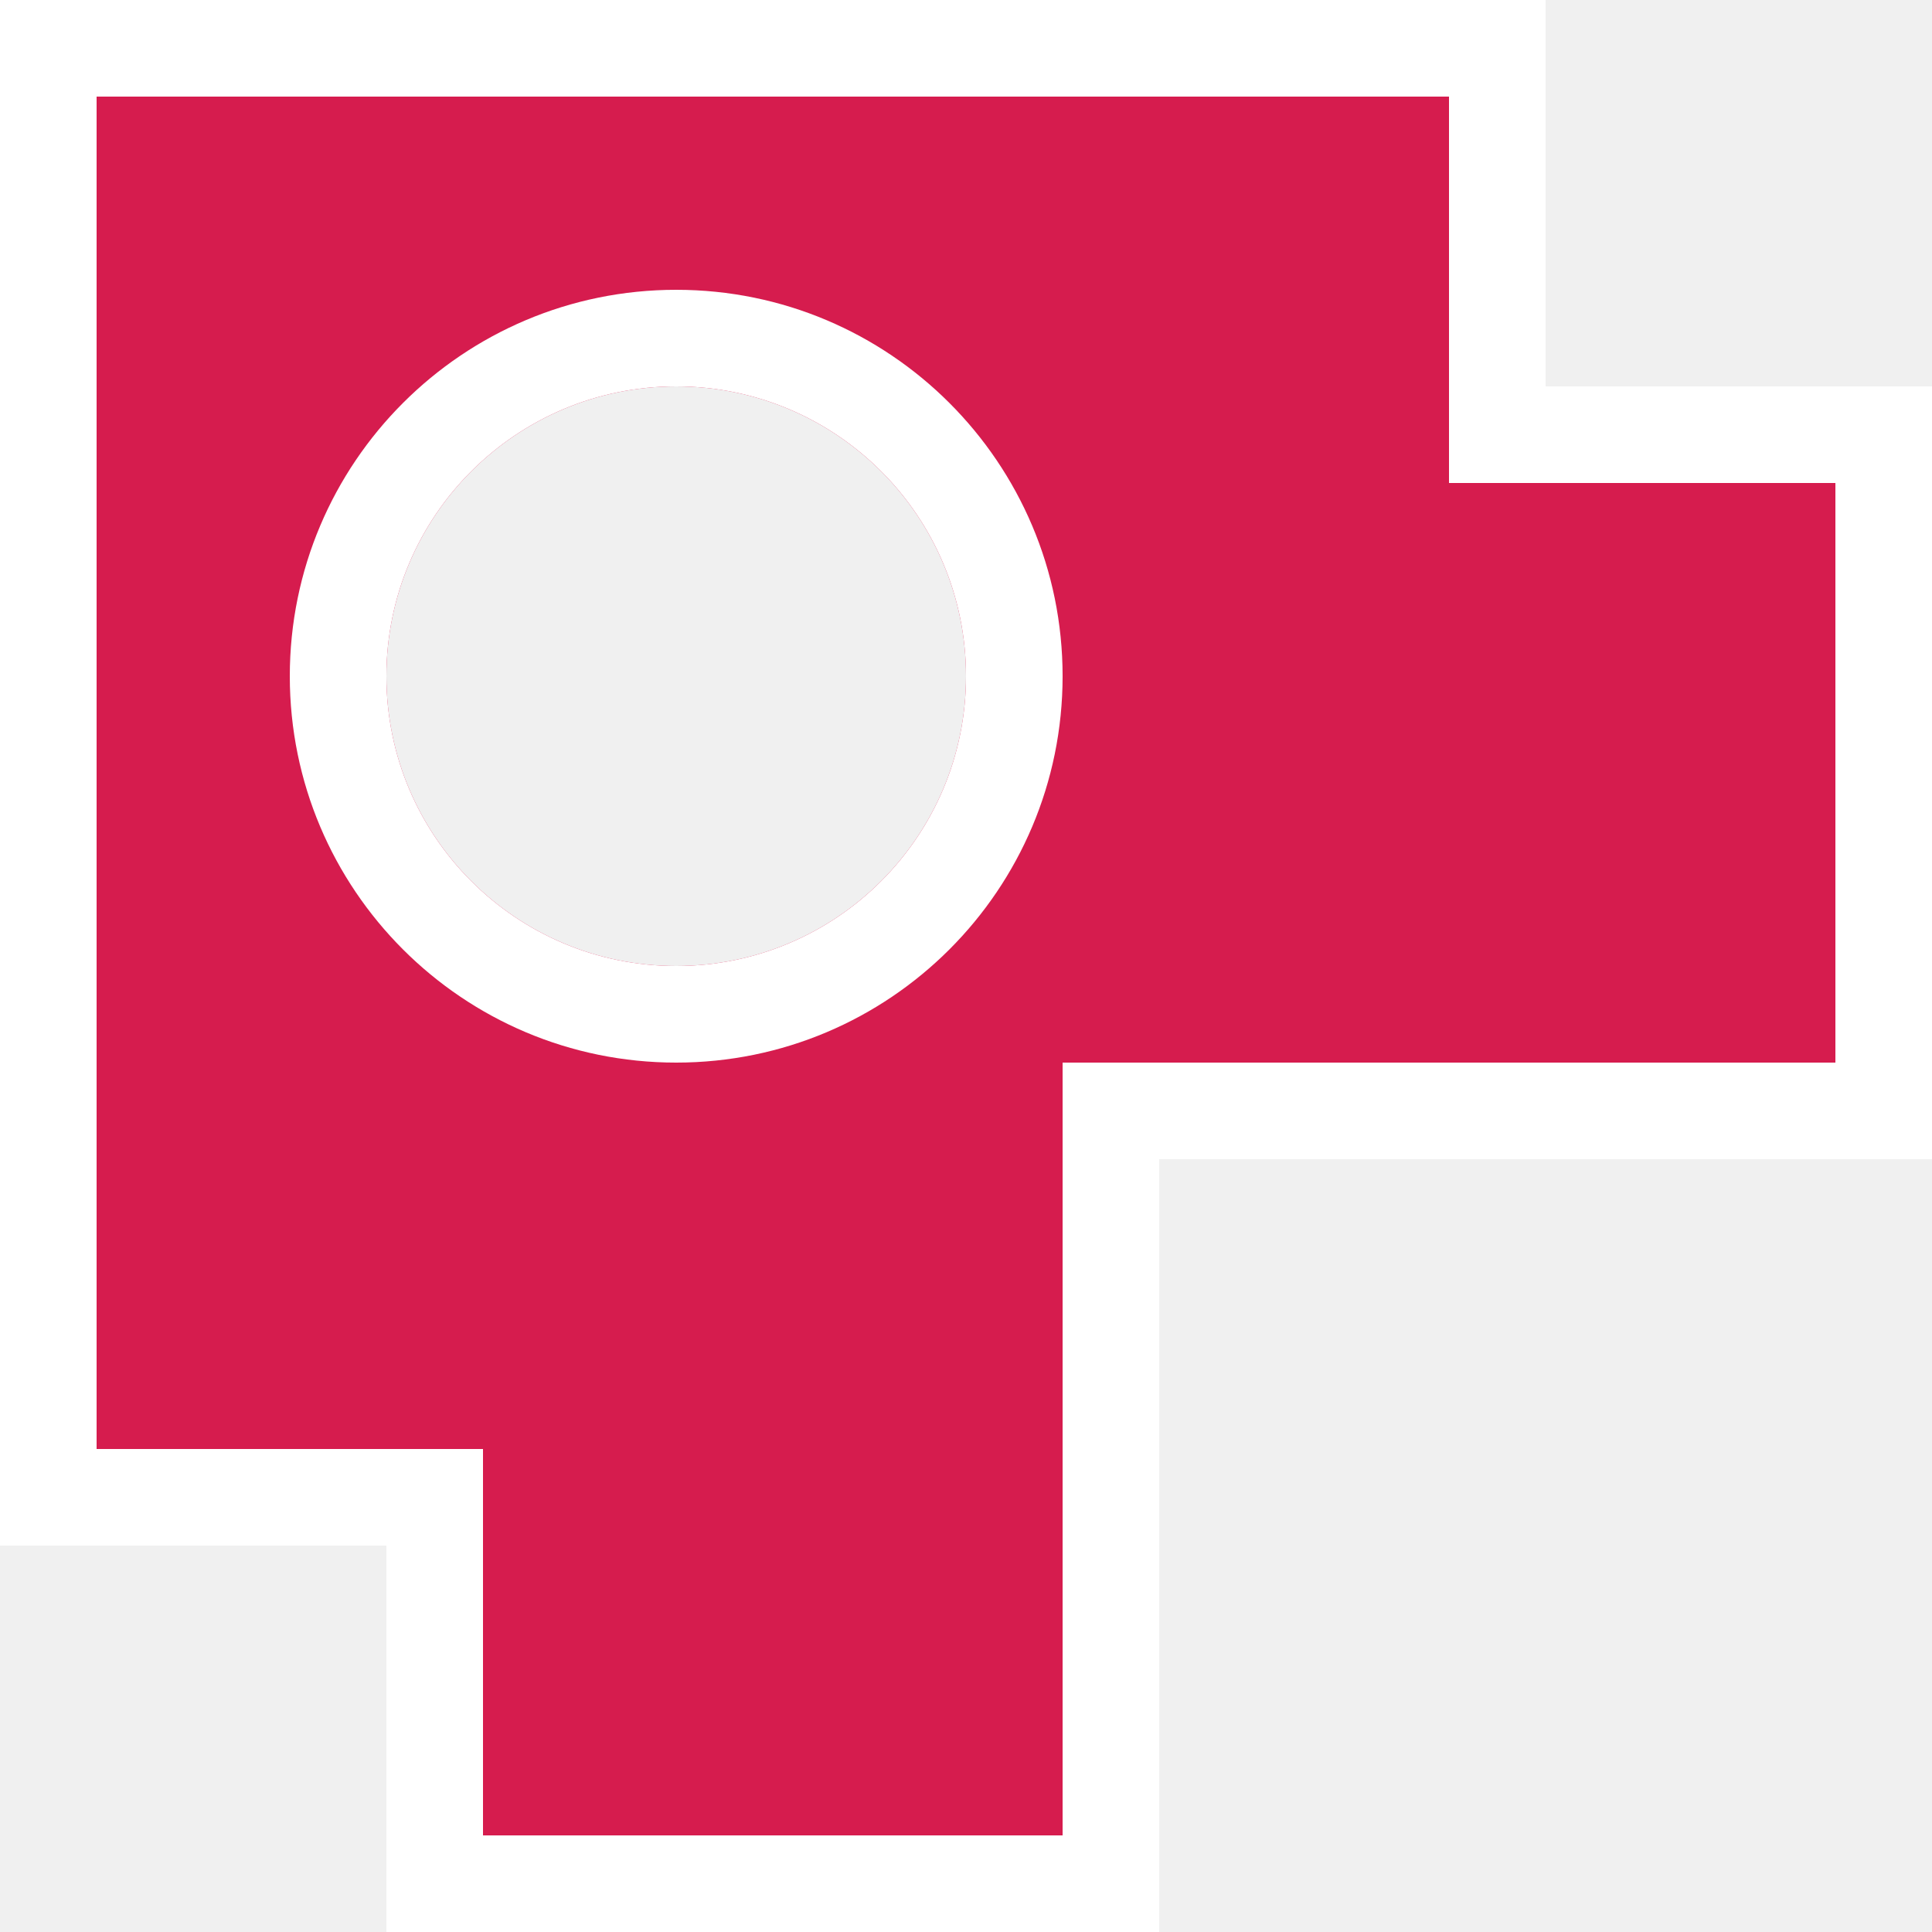
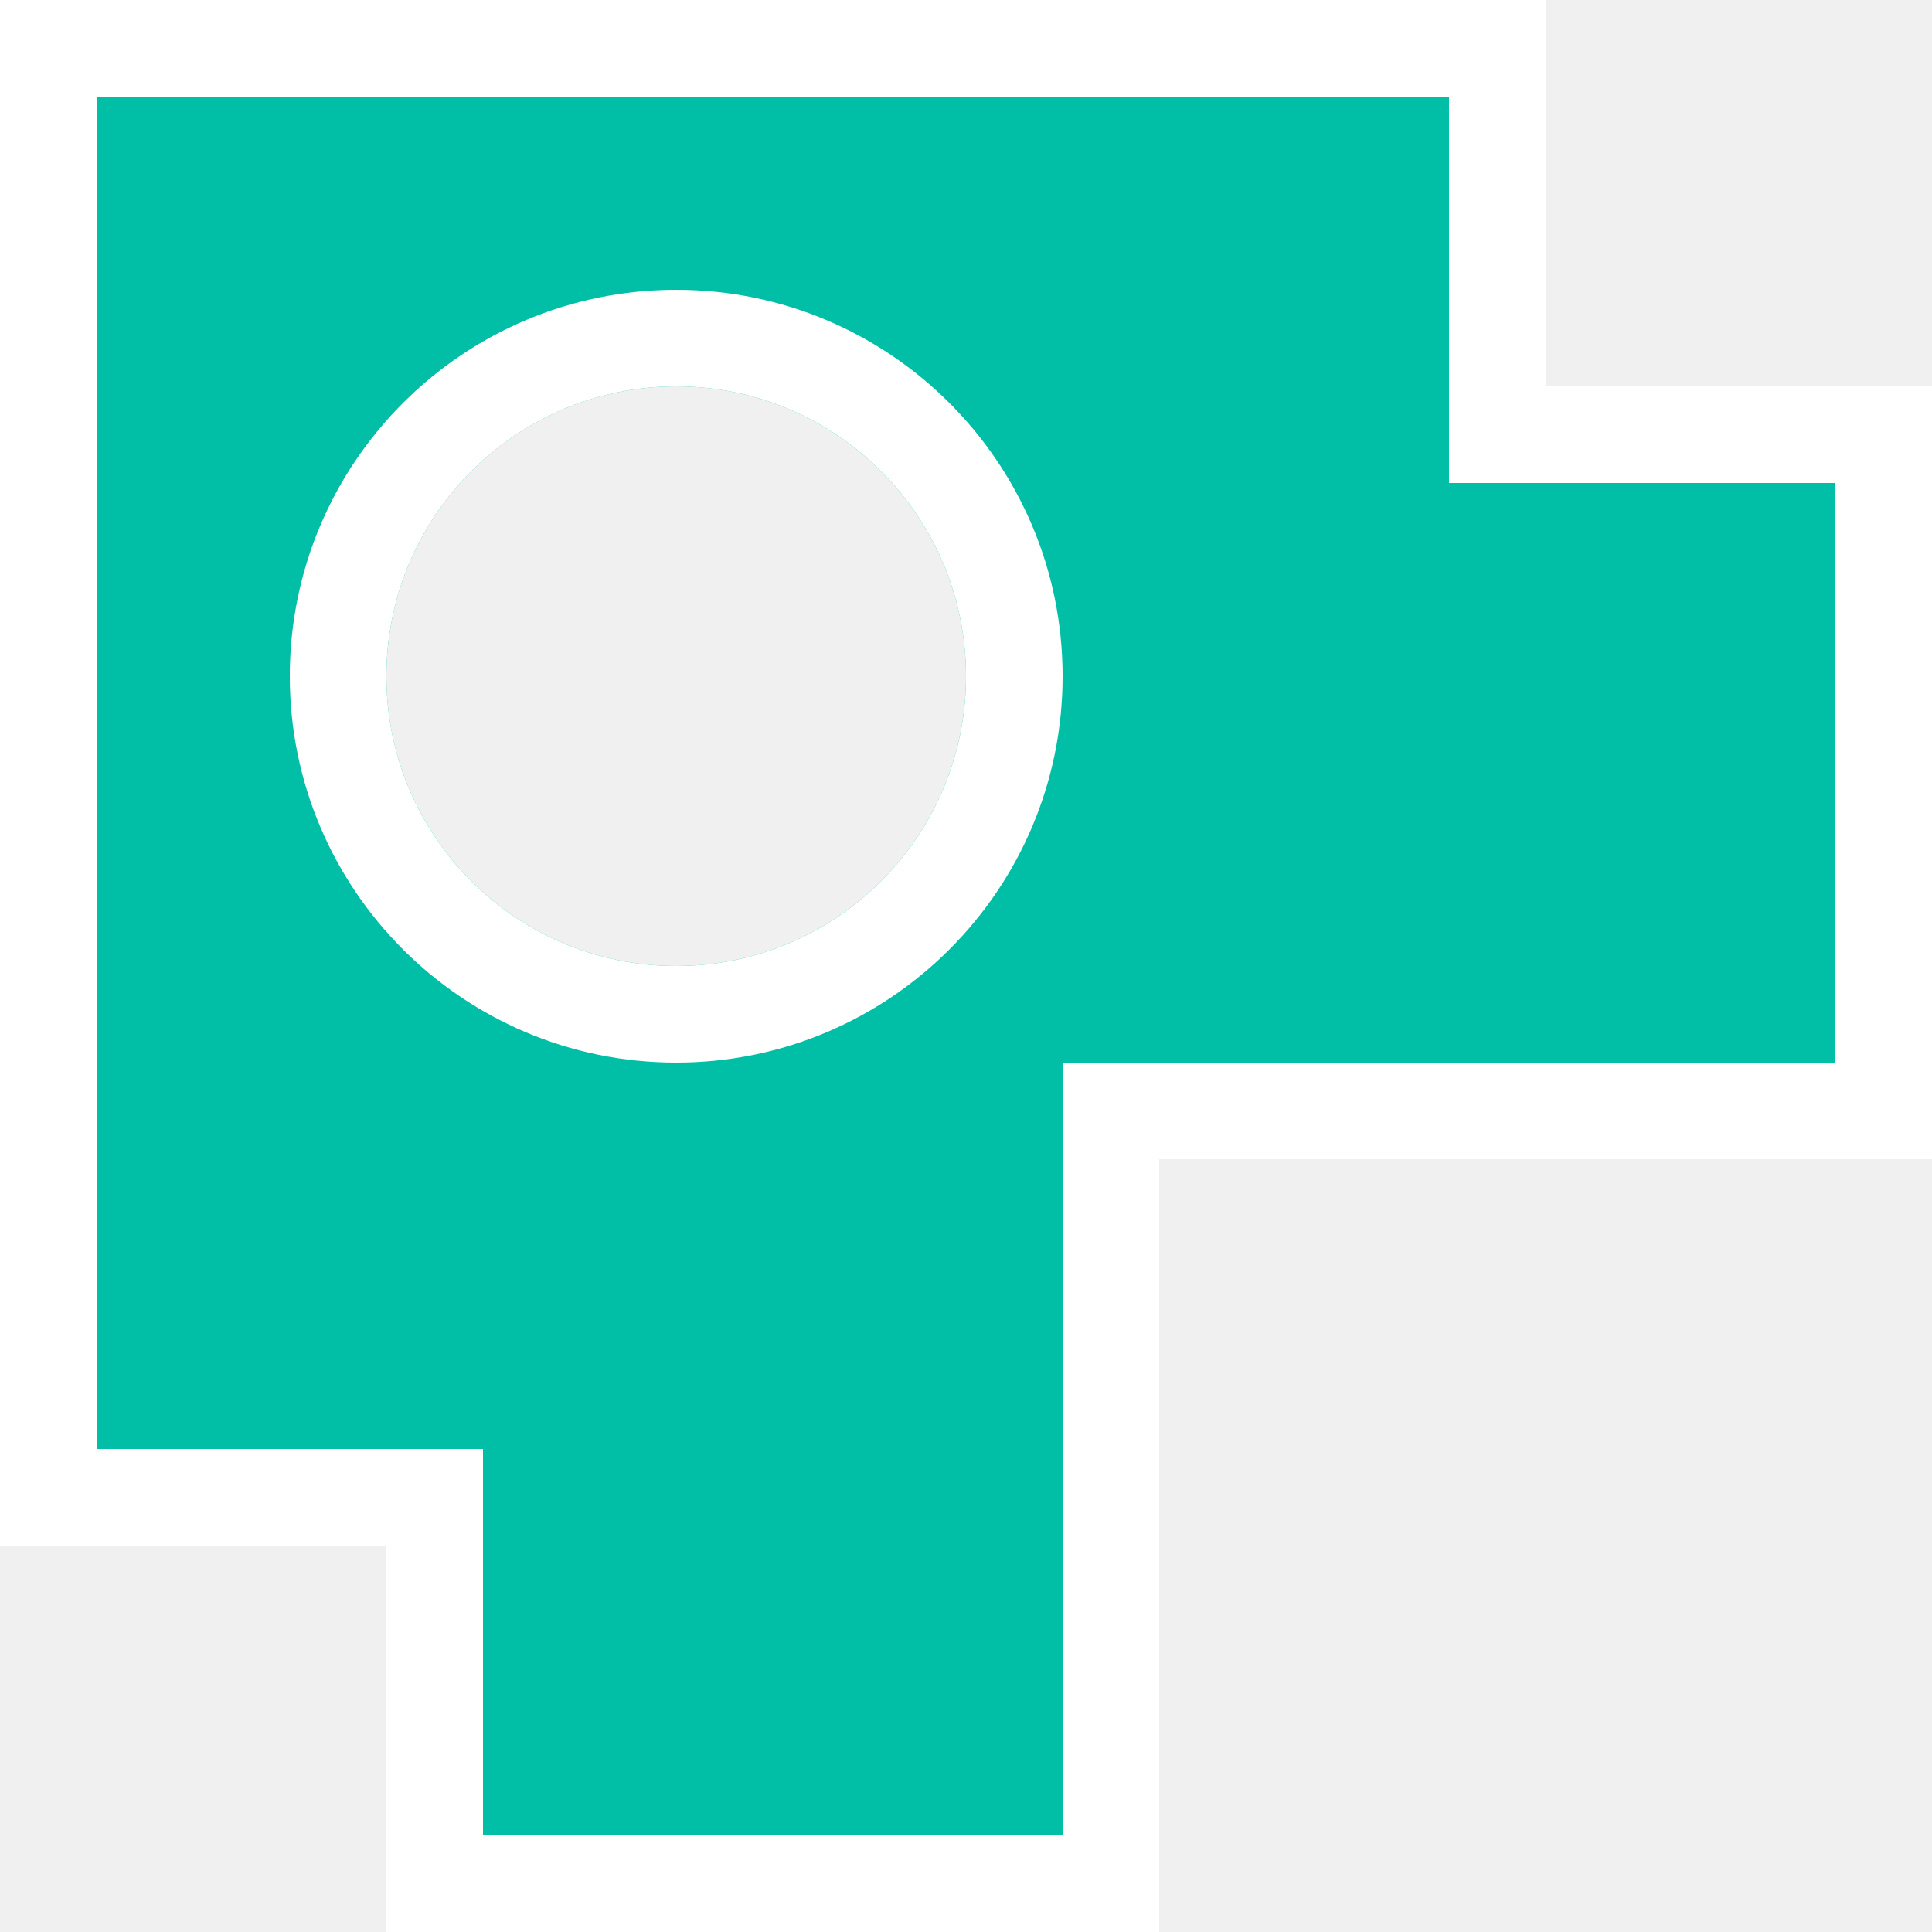
<svg xmlns="http://www.w3.org/2000/svg" width="20" height="20" viewBox="0 0 20 20" fill="none">
  <mask id="path-1-inside-1_18_204" fill="white">
    <path fill-rule="evenodd" clip-rule="evenodd" d="M16 0V4L20 4V12L12 12L12 20H4V16H0V8V0H8H16ZM7 10C8.657 10 10 8.657 10 7C10 5.343 8.657 4 7 4C5.343 4 4 5.343 4 7C4 8.657 5.343 10 7 10Z" />
  </mask>
-   <path fill-rule="evenodd" clip-rule="evenodd" d="M16 0V4L20 4V12L12 12L12 20H4V16H0V8V0H8H16ZM7 10C8.657 10 10 8.657 10 7C10 5.343 8.657 4 7 4C5.343 4 4 5.343 4 7C4 8.657 5.343 10 7 10Z" fill="#D61C4E" />
+   <path fill-rule="evenodd" clip-rule="evenodd" d="M16 0V4L20 4V12L12 12L12 20H4V16H0V8V0H8H16ZM7 10C8.657 10 10 8.657 10 7C10 5.343 8.657 4 7 4C5.343 4 4 5.343 4 7C4 8.657 5.343 10 7 10Z" fill="#00bfa6" />
  <path d="M16 4H15V5L16 5L16 4ZM16 0H17V-1H16V0ZM20 4H21V3L20 3L20 4ZM20 12L20 13L21 13V12H20ZM12 12L12 11L11 11L11 12L12 12ZM12 20V21H13L13 20L12 20ZM4 20H3V21H4V20ZM4 16H5V15H4V16ZM0 16H-1V17H0V16ZM0 0V-1H-1V0H0ZM17 4V0H15V4H17ZM20 3L16 3L16 5L20 5L20 3ZM21 12V4H19V12H21ZM12 13L20 13L20 11L12 11L12 13ZM13 20L13 12L11 12L11 20L13 20ZM4 21H12V19H4V21ZM3 16V20H5V16H3ZM0 17H4V15H0V17ZM-1 8V16H1V8H-1ZM-1 0V8H1V0H-1ZM8 -1H0V1H8V-1ZM16 -1H8V1H16V-1ZM9 7C9 8.105 8.105 9 7 9V11C9.209 11 11 9.209 11 7H9ZM7 5C8.105 5 9 5.895 9 7H11C11 4.791 9.209 3 7 3V5ZM5 7C5 5.895 5.895 5 7 5V3C4.791 3 3 4.791 3 7H5ZM7 9C5.895 9 5 8.105 5 7H3C3 9.209 4.791 11 7 11V9Z" fill="white" mask="url(#path-1-inside-1_18_204)" />
</svg>
